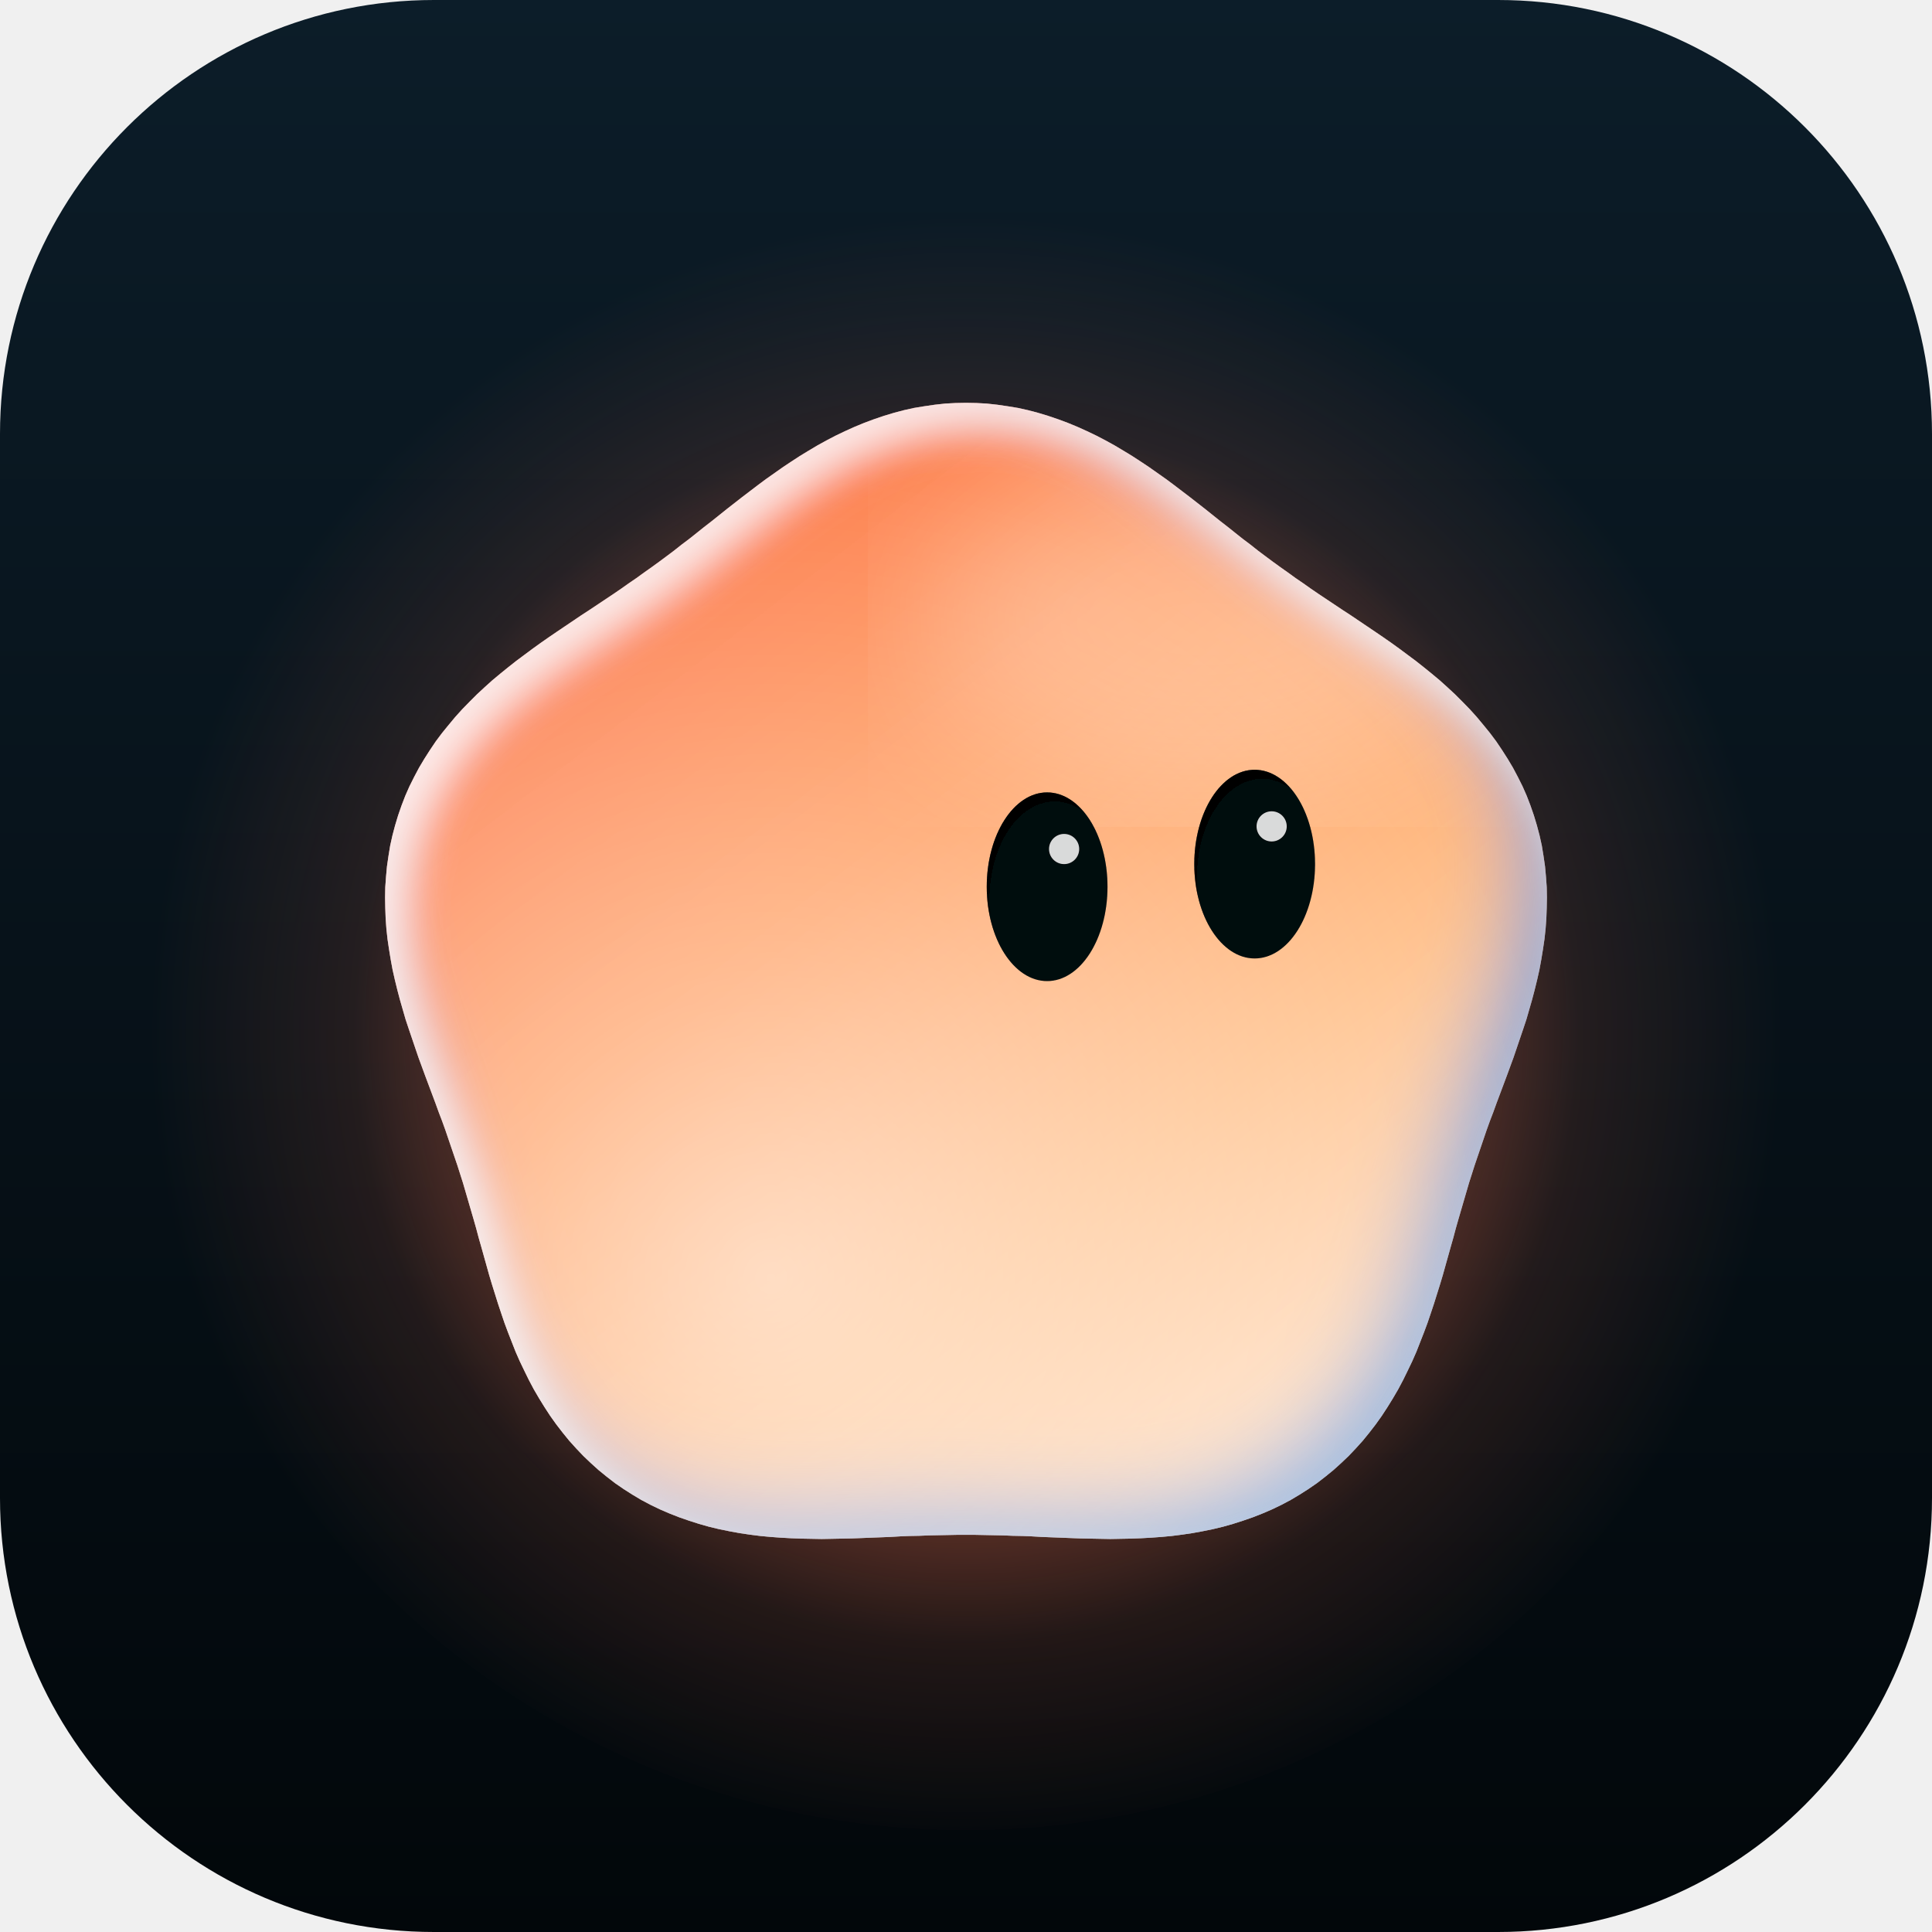
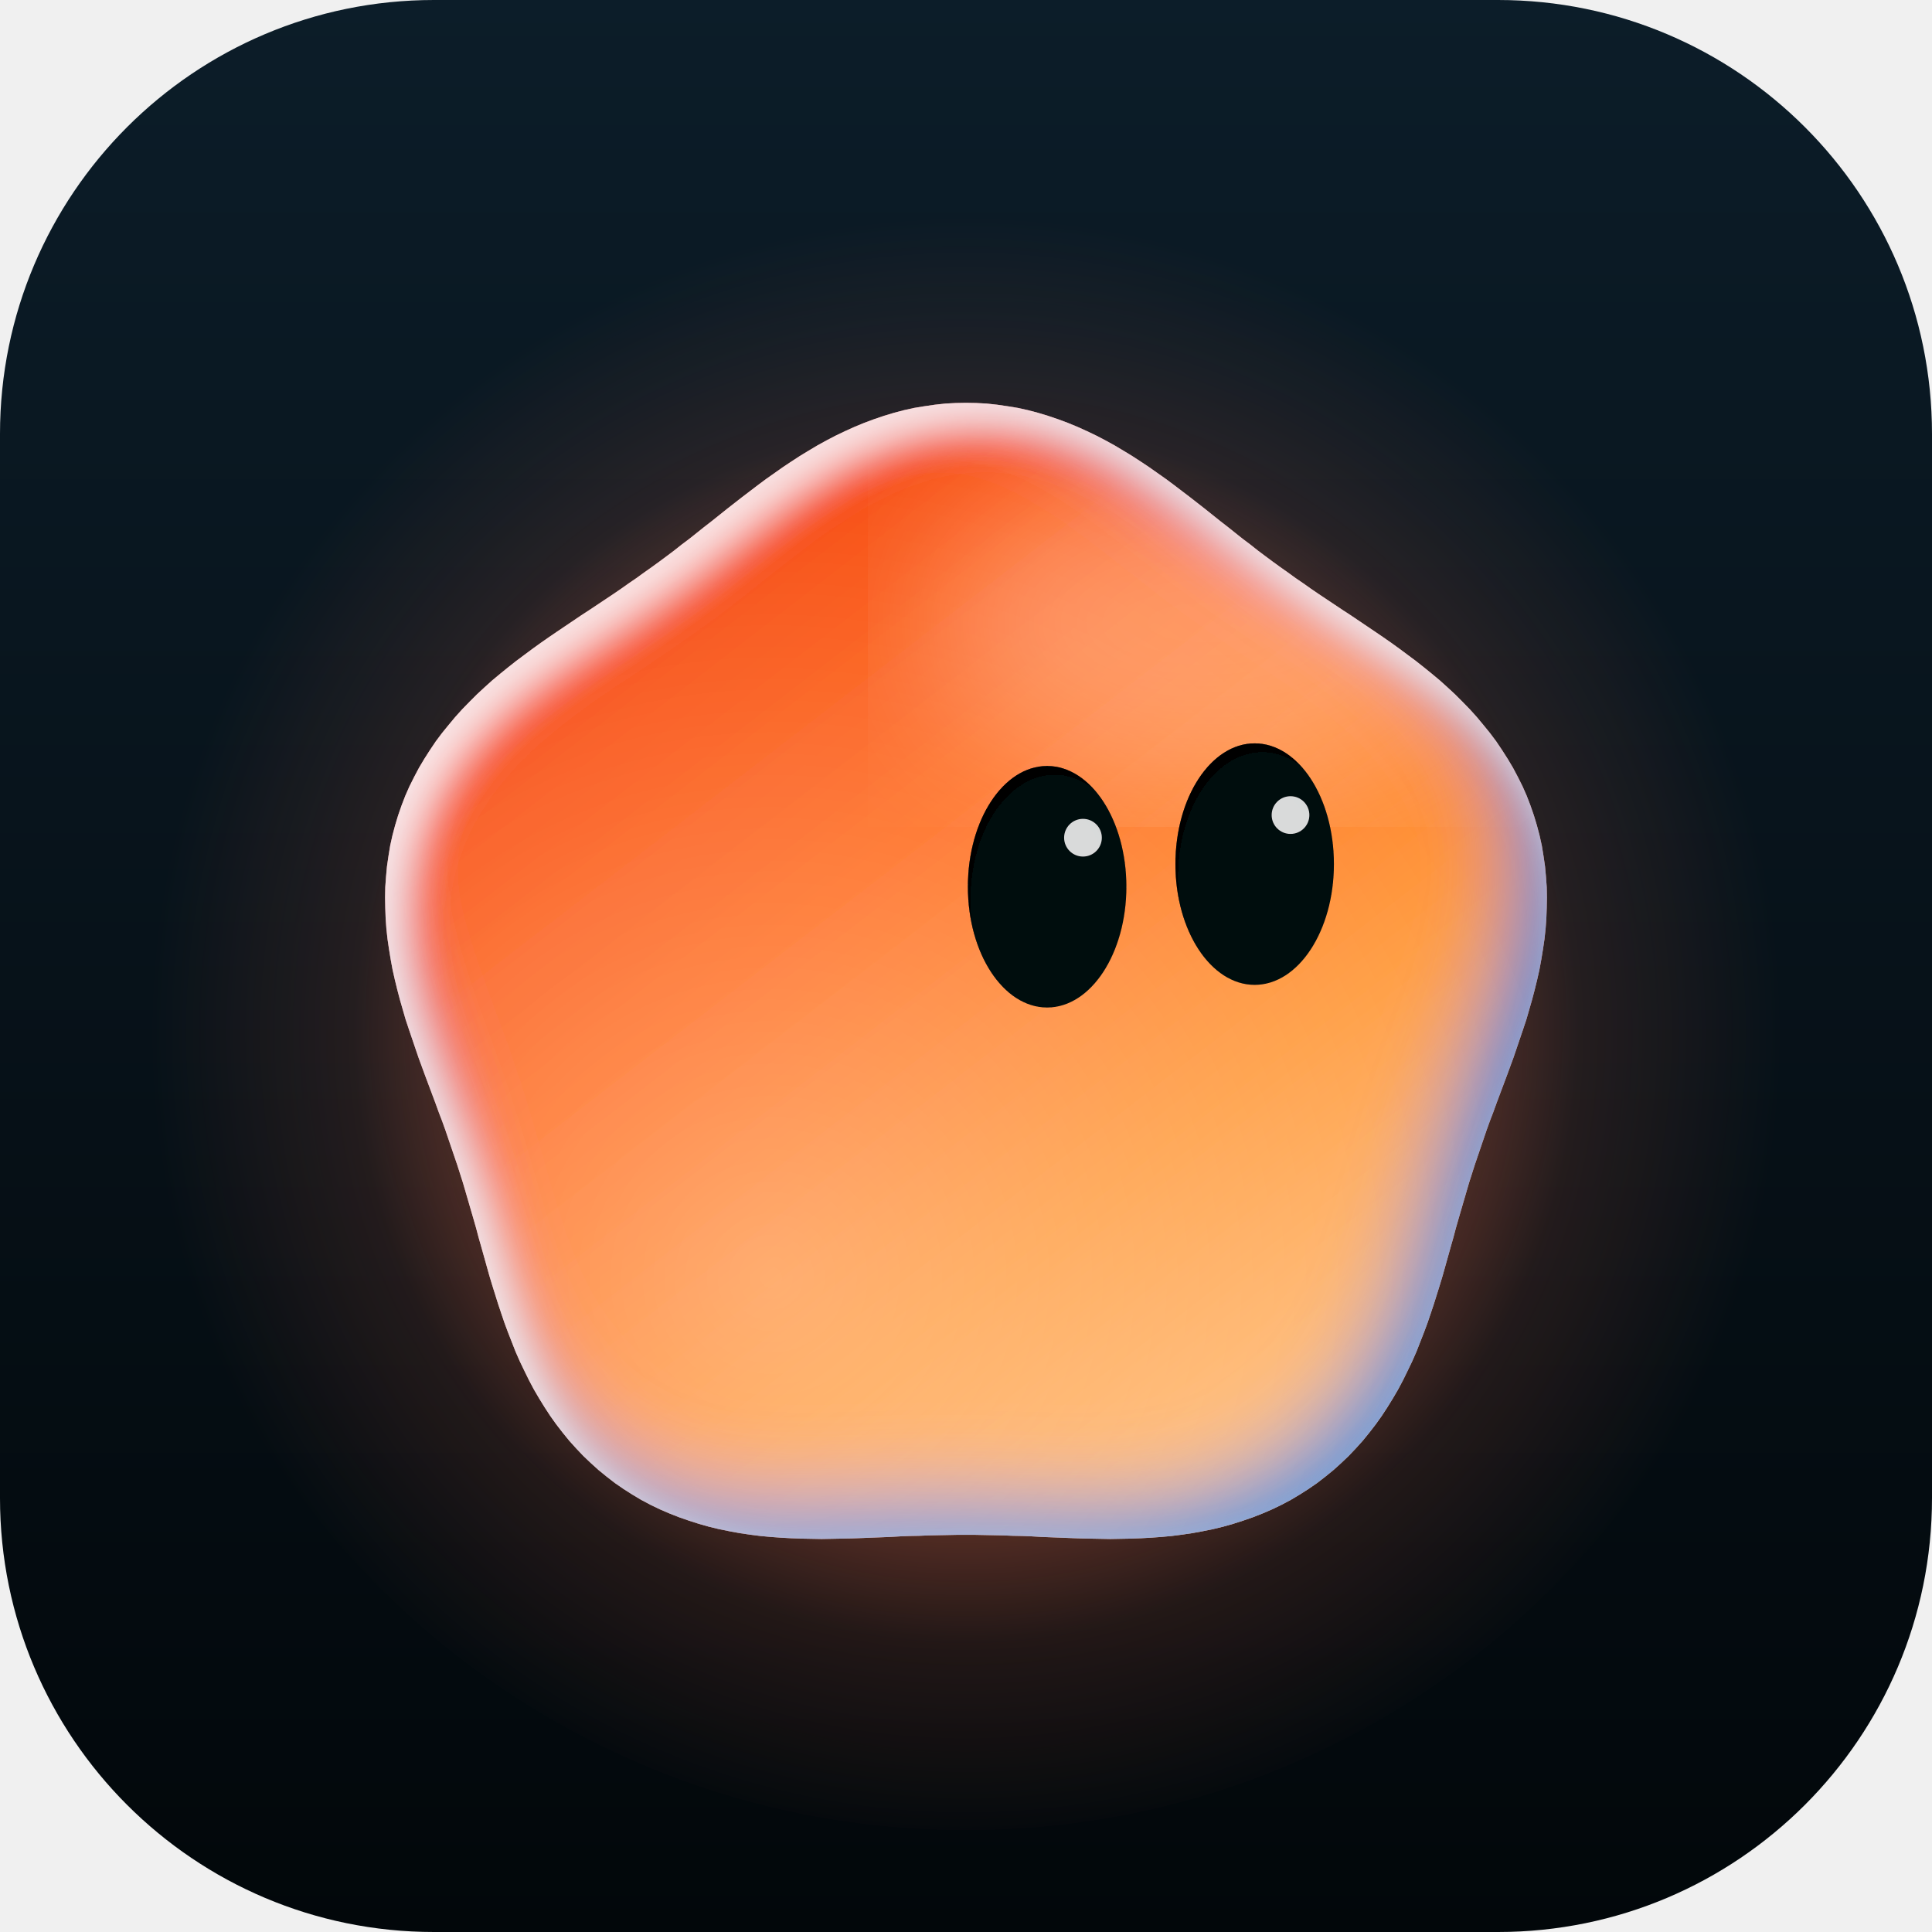
<svg xmlns="http://www.w3.org/2000/svg" viewBox="0 0 1024 1024" width="1024" height="1024">
  <defs>
    <linearGradient id="bg" x1="0" y1="0" x2="0" y2="1">
      <stop offset="0" stop-color="#0c1d29" />
      <stop offset="1" stop-color="#02070a" />
    </linearGradient>
    <radialGradient id="halo" cx=".5" cy=".52" r=".5">
      <stop offset=".4" stop-color="#FC734D" stop-opacity=".6" />
      <stop offset=".75" stop-color="#FC734D" stop-opacity=".12" />
      <stop offset="1" stop-color="#FC734D" stop-opacity="0" />
    </radialGradient>
    <linearGradient id="body" x1=".1" y1=".05" x2=".85" y2="1">
-       <stop offset="0" stop-color="#FC734D" />
-       <stop offset="0.4" stop-color="#FF9A5A" />
-       <stop offset="0.68" stop-color="#FFC08A" />
-       <stop offset="1" stop-color="#FFE9D6" />
+       <stop offset="0" stop-color="#F23A0C" />
+       <stop offset="0.4" stop-color="#FF6B1F" />
+       <stop offset="0.68" stop-color="#FF9A3D" />
+       <stop offset="1" stop-color="#FFC78A" />
    </linearGradient>
    <radialGradient id="sheen" cx=".4" cy=".66" r=".42">
-       <stop offset="0" stop-color="#fff" stop-opacity=".55" />
+       <stop offset="0" stop-color="#fff" stop-opacity=".3" />
      <stop offset="1" stop-color="#fff" stop-opacity="0" />
    </radialGradient>
    <filter id="inner" x="-20%" y="-20%" width="140%" height="140%">
      <feGaussianBlur in="SourceAlpha" stdDeviation="22" />
      <feOffset dx="-14" dy="-18" result="o" />
      <feComposite in="SourceAlpha" in2="o" operator="out" result="e" />
-       <feFlood flood-color="#0297DE" flood-opacity=".75" />
+       <feFlood flood-color="#0088D6" flood-opacity=".95" />
      <feComposite in2="e" operator="in" result="sh" />
      <feGaussianBlur in="SourceAlpha" stdDeviation="10" result="b2" />
      <feOffset in="b2" dx="10" dy="12" result="o2" />
      <feComposite in="SourceAlpha" in2="o2" operator="out" result="e2" />
      <feFlood flood-color="#fff" flood-opacity=".75" />
      <feComposite in2="e2" operator="in" result="li" />
      <feMerge>
        <feMergeNode in="SourceGraphic" />
        <feMergeNode in="sh" />
        <feMergeNode in="li" />
      </feMerge>
    </filter>
    <filter id="deb" x="-50%" y="-50%" width="200%" height="200%">
      <feGaussianBlur in="SourceAlpha" stdDeviation="5" />
      <feOffset dx="4" dy="7" result="o" />
      <feComposite in="SourceAlpha" in2="o" operator="out" result="e" />
      <feFlood flood-color="#000" flood-opacity=".7" />
      <feComposite in2="e" operator="in" result="s" />
      <feMerge>
        <feMergeNode in="SourceGraphic" />
        <feMergeNode in="s" />
      </feMerge>
    </filter>
    <filter id="soft">
      <feGaussianBlur stdDeviation="40" />
    </filter>
    <clipPath id="clip">
      <path d="M812.0,530.0 L810.5,535.2 L809.0,540.4 L807.3,545.5 L805.6,550.5 L803.9,555.5 L802.2,560.5 L800.4,565.4 L798.6,570.3 L796.8,575.1 L795.0,579.9 L793.2,584.7 L791.5,589.4 L789.7,594.1 L788.0,598.8 L786.4,603.5 L784.8,608.2 L783.2,612.9 L781.6,617.6 L780.1,622.3 L778.6,627.0 L777.2,631.8 L775.8,636.6 L774.4,641.4 L773.0,646.2 L771.6,651.1 L770.3,656.0 L768.9,660.9 L767.5,665.9 L766.1,670.9 L764.7,675.9 L763.2,680.9 L761.6,686.0 L760.0,691.1 L758.3,696.2 L756.6,701.2 L754.7,706.3 L752.7,711.4 L750.7,716.5 L748.5,721.5 L746.1,726.5 L743.7,731.4 L741.1,736.3 L738.3,741.1 L735.4,745.8 L732.4,750.4 L729.2,754.9 L725.8,759.3 L722.3,763.6 L718.6,767.7 L714.8,771.7 L710.8,775.5 L706.7,779.2 L702.4,782.7 L698.0,786.1 L693.5,789.2 L688.8,792.2 L684.1,795.0 L679.2,797.6 L674.2,800.0 L669.1,802.2 L664.0,804.2 L658.8,806.0 L653.5,807.7 L648.2,809.2 L642.8,810.5 L637.4,811.6 L631.9,812.6 L626.5,813.4 L621.0,814.1 L615.6,814.6 L610.1,815.0 L604.7,815.3 L599.3,815.5 L593.9,815.6 L588.5,815.7 L583.2,815.6 L577.9,815.5 L572.7,815.4 L567.4,815.2 L562.3,815.0 L557.1,814.8 L552.0,814.6 L546.9,814.3 L541.9,814.1 L536.8,814.0 L531.8,813.8 L526.9,813.7 L521.9,813.6 L516.9,813.5 L512.0,813.5 L507.1,813.5 L502.1,813.6 L497.1,813.7 L492.2,813.8 L487.2,814.0 L482.1,814.1 L477.1,814.3 L472.0,814.6 L466.9,814.8 L461.7,815.0 L456.6,815.2 L451.3,815.4 L446.1,815.5 L440.8,815.6 L435.5,815.7 L430.1,815.6 L424.7,815.5 L419.3,815.3 L413.9,815.0 L408.4,814.6 L403.0,814.1 L397.5,813.4 L392.1,812.6 L386.6,811.6 L381.2,810.5 L375.8,809.2 L370.5,807.7 L365.2,806.0 L360.0,804.2 L354.9,802.2 L349.8,800.0 L344.8,797.6 L339.9,795.0 L335.2,792.2 L330.5,789.2 L326.0,786.1 L321.6,782.7 L317.3,779.2 L313.2,775.5 L309.2,771.7 L305.4,767.7 L301.7,763.6 L298.2,759.3 L294.8,754.9 L291.6,750.4 L288.6,745.8 L285.7,741.1 L282.9,736.3 L280.3,731.4 L277.9,726.5 L275.5,721.5 L273.3,716.5 L271.3,711.4 L269.3,706.3 L267.4,701.2 L265.7,696.2 L264.0,691.1 L262.4,686.0 L260.8,680.9 L259.3,675.9 L257.9,670.9 L256.5,665.9 L255.1,660.9 L253.7,656.0 L252.4,651.1 L251.0,646.2 L249.6,641.4 L248.2,636.6 L246.8,631.8 L245.4,627.0 L243.9,622.3 L242.4,617.6 L240.8,612.9 L239.2,608.2 L237.6,603.5 L236.0,598.8 L234.3,594.1 L232.5,589.4 L230.8,584.7 L229.0,579.9 L227.2,575.1 L225.4,570.3 L223.6,565.4 L221.8,560.5 L220.1,555.5 L218.4,550.5 L216.7,545.5 L215.0,540.4 L213.5,535.2 L212.0,530.0 L210.6,524.7 L209.3,519.4 L208.1,514.1 L207.1,508.7 L206.2,503.2 L205.4,497.8 L204.8,492.3 L204.4,486.8 L204.2,481.2 L204.1,475.7 L204.2,470.2 L204.6,464.7 L205.1,459.2 L205.9,453.7 L206.8,448.2 L208.0,442.8 L209.4,437.5 L211.0,432.2 L212.8,427.0 L214.8,421.8 L217.0,416.8 L219.5,411.8 L222.1,406.9 L224.9,402.2 L227.9,397.5 L231.0,392.9 L234.3,388.5 L237.8,384.2 L241.3,380.0 L245.0,375.9 L248.9,371.9 L252.8,368.0 L256.8,364.3 L260.9,360.6 L265.1,357.1 L269.3,353.7 L273.6,350.3 L277.9,347.1 L282.2,343.9 L286.5,340.8 L290.8,337.8 L295.2,334.8 L299.5,331.9 L303.8,329.0 L308.1,326.1 L312.4,323.3 L316.6,320.5 L320.8,317.7 L325.0,314.9 L329.1,312.1 L333.2,309.2 L337.3,306.4 L341.3,303.5 L345.4,300.6 L349.4,297.7 L353.3,294.8 L357.3,291.8 L361.2,288.7 L365.2,285.7 L369.1,282.6 L373.1,279.4 L377.1,276.3 L381.1,273.1 L385.1,269.9 L389.2,266.7 L393.3,263.5 L397.5,260.3 L401.7,257.1 L406.0,253.9 L410.4,250.8 L414.8,247.7 L419.3,244.7 L423.9,241.7 L428.5,238.9 L433.2,236.1 L438.1,233.4 L442.9,230.9 L447.9,228.5 L453.0,226.2 L458.1,224.1 L463.2,222.2 L468.5,220.4 L473.8,218.8 L479.1,217.4 L484.5,216.2 L490.0,215.3 L495.5,214.5 L501.0,213.9 L506.5,213.6 L512.0,213.5 L517.5,213.6 L523.0,213.9 L528.5,214.5 L534.0,215.3 L539.5,216.2 L544.9,217.4 L550.2,218.8 L555.5,220.4 L560.8,222.2 L565.9,224.1 L571.0,226.2 L576.1,228.5 L581.1,230.9 L585.9,233.4 L590.8,236.1 L595.5,238.9 L600.1,241.7 L604.7,244.7 L609.2,247.7 L613.6,250.8 L618.0,253.9 L622.3,257.1 L626.5,260.3 L630.7,263.5 L634.8,266.7 L638.9,269.9 L642.9,273.1 L646.9,276.3 L650.9,279.4 L654.9,282.6 L658.8,285.7 L662.8,288.7 L666.7,291.8 L670.7,294.8 L674.6,297.7 L678.6,300.6 L682.7,303.5 L686.7,306.4 L690.8,309.2 L694.9,312.1 L699.0,314.9 L703.2,317.7 L707.4,320.5 L711.6,323.3 L715.9,326.1 L720.2,329.0 L724.5,331.9 L728.8,334.8 L733.2,337.8 L737.5,340.8 L741.8,343.9 L746.1,347.1 L750.4,350.3 L754.7,353.7 L758.9,357.1 L763.1,360.6 L767.2,364.3 L771.2,368.0 L775.1,371.9 L779.0,375.9 L782.7,380.0 L786.2,384.2 L789.7,388.5 L793.0,392.9 L796.1,397.5 L799.1,402.2 L801.9,406.9 L804.5,411.8 L807.0,416.8 L809.2,421.8 L811.2,427.0 L813.0,432.2 L814.6,437.5 L816.0,442.8 L817.2,448.2 L818.1,453.7 L818.9,459.2 L819.4,464.7 L819.8,470.2 L819.9,475.7 L819.8,481.2 L819.6,486.8 L819.2,492.3 L818.6,497.8 L817.8,503.2 L816.9,508.7 L815.9,514.1 L814.7,519.4 L813.4,524.7 L812.0,530.0Z" />
    </clipPath>
  </defs>
  <rect width="1024" height="1024" rx="230" fill="url(#bg)" />
  <circle cx="512" cy="530" r="440" fill="url(#halo)" />
  <path d="M812.0,530.0 L810.5,535.2 L809.0,540.4 L807.3,545.5 L805.6,550.5 L803.9,555.5 L802.2,560.5 L800.4,565.4 L798.6,570.3 L796.8,575.1 L795.0,579.9 L793.2,584.7 L791.5,589.4 L789.7,594.1 L788.0,598.8 L786.4,603.5 L784.8,608.2 L783.2,612.9 L781.6,617.6 L780.1,622.3 L778.6,627.0 L777.2,631.8 L775.8,636.6 L774.4,641.4 L773.0,646.2 L771.6,651.1 L770.3,656.0 L768.9,660.9 L767.5,665.9 L766.1,670.9 L764.7,675.9 L763.2,680.9 L761.6,686.0 L760.0,691.1 L758.3,696.2 L756.6,701.2 L754.7,706.3 L752.7,711.4 L750.7,716.5 L748.5,721.5 L746.1,726.5 L743.7,731.4 L741.1,736.3 L738.3,741.1 L735.4,745.8 L732.4,750.4 L729.2,754.9 L725.8,759.3 L722.3,763.6 L718.6,767.7 L714.8,771.7 L710.8,775.5 L706.7,779.2 L702.4,782.7 L698.0,786.1 L693.5,789.2 L688.8,792.2 L684.1,795.0 L679.2,797.6 L674.2,800.0 L669.1,802.2 L664.0,804.2 L658.8,806.0 L653.5,807.7 L648.2,809.2 L642.8,810.5 L637.4,811.6 L631.9,812.6 L626.5,813.4 L621.0,814.1 L615.6,814.6 L610.1,815.0 L604.7,815.3 L599.3,815.5 L593.9,815.6 L588.5,815.7 L583.2,815.6 L577.9,815.5 L572.7,815.4 L567.4,815.2 L562.3,815.0 L557.1,814.8 L552.0,814.6 L546.9,814.3 L541.9,814.1 L536.8,814.0 L531.8,813.8 L526.9,813.7 L521.9,813.6 L516.9,813.5 L512.0,813.5 L507.1,813.5 L502.1,813.6 L497.1,813.7 L492.2,813.8 L487.2,814.0 L482.1,814.1 L477.1,814.3 L472.0,814.6 L466.9,814.8 L461.7,815.0 L456.6,815.2 L451.3,815.4 L446.1,815.5 L440.8,815.6 L435.5,815.7 L430.1,815.6 L424.7,815.5 L419.3,815.3 L413.9,815.0 L408.4,814.6 L403.0,814.1 L397.5,813.4 L392.1,812.6 L386.6,811.6 L381.2,810.5 L375.8,809.2 L370.5,807.7 L365.2,806.0 L360.0,804.2 L354.9,802.2 L349.8,800.0 L344.8,797.6 L339.9,795.0 L335.2,792.2 L330.5,789.2 L326.0,786.1 L321.6,782.7 L317.3,779.2 L313.2,775.5 L309.2,771.7 L305.4,767.7 L301.7,763.6 L298.2,759.3 L294.8,754.9 L291.6,750.4 L288.6,745.8 L285.7,741.1 L282.9,736.3 L280.3,731.4 L277.9,726.5 L275.5,721.5 L273.3,716.5 L271.3,711.4 L269.3,706.3 L267.4,701.2 L265.7,696.2 L264.0,691.1 L262.4,686.0 L260.8,680.9 L259.3,675.9 L257.9,670.9 L256.5,665.9 L255.1,660.9 L253.7,656.0 L252.4,651.1 L251.0,646.2 L249.6,641.4 L248.2,636.6 L246.8,631.8 L245.4,627.0 L243.9,622.3 L242.4,617.6 L240.8,612.9 L239.2,608.2 L237.6,603.5 L236.0,598.8 L234.3,594.1 L232.5,589.4 L230.8,584.7 L229.0,579.9 L227.2,575.1 L225.4,570.3 L223.6,565.4 L221.8,560.5 L220.1,555.5 L218.4,550.5 L216.7,545.5 L215.0,540.4 L213.5,535.2 L212.0,530.0 L210.6,524.7 L209.3,519.4 L208.1,514.1 L207.1,508.7 L206.2,503.2 L205.4,497.8 L204.8,492.3 L204.4,486.8 L204.2,481.2 L204.1,475.7 L204.2,470.2 L204.6,464.7 L205.1,459.2 L205.9,453.7 L206.8,448.2 L208.0,442.8 L209.4,437.5 L211.0,432.2 L212.8,427.0 L214.8,421.8 L217.0,416.8 L219.5,411.8 L222.1,406.9 L224.9,402.2 L227.9,397.5 L231.0,392.9 L234.3,388.5 L237.8,384.2 L241.3,380.0 L245.0,375.9 L248.9,371.9 L252.8,368.0 L256.8,364.3 L260.9,360.6 L265.1,357.1 L269.3,353.7 L273.6,350.3 L277.9,347.1 L282.2,343.9 L286.5,340.8 L290.8,337.8 L295.2,334.8 L299.5,331.9 L303.8,329.0 L308.1,326.1 L312.4,323.3 L316.6,320.5 L320.8,317.7 L325.0,314.9 L329.1,312.1 L333.2,309.2 L337.3,306.4 L341.3,303.5 L345.4,300.6 L349.4,297.7 L353.3,294.8 L357.3,291.8 L361.2,288.7 L365.2,285.7 L369.1,282.6 L373.1,279.4 L377.1,276.3 L381.1,273.1 L385.1,269.9 L389.2,266.7 L393.3,263.5 L397.5,260.3 L401.7,257.1 L406.0,253.9 L410.4,250.8 L414.8,247.7 L419.3,244.7 L423.9,241.7 L428.5,238.9 L433.2,236.1 L438.1,233.4 L442.9,230.9 L447.9,228.5 L453.0,226.2 L458.1,224.1 L463.2,222.2 L468.5,220.4 L473.8,218.8 L479.1,217.4 L484.5,216.2 L490.0,215.3 L495.5,214.5 L501.0,213.9 L506.5,213.6 L512.0,213.5 L517.5,213.6 L523.0,213.9 L528.5,214.5 L534.0,215.3 L539.5,216.2 L544.9,217.4 L550.2,218.8 L555.5,220.4 L560.8,222.2 L565.9,224.1 L571.0,226.2 L576.1,228.5 L581.1,230.9 L585.9,233.4 L590.8,236.1 L595.5,238.9 L600.1,241.7 L604.7,244.7 L609.2,247.7 L613.6,250.8 L618.0,253.9 L622.3,257.1 L626.5,260.3 L630.7,263.5 L634.8,266.7 L638.9,269.9 L642.9,273.1 L646.9,276.3 L650.9,279.4 L654.9,282.6 L658.8,285.7 L662.8,288.7 L666.7,291.8 L670.7,294.8 L674.6,297.7 L678.6,300.6 L682.7,303.5 L686.7,306.4 L690.8,309.2 L694.9,312.1 L699.0,314.9 L703.2,317.7 L707.4,320.5 L711.6,323.3 L715.9,326.1 L720.2,329.0 L724.5,331.9 L728.8,334.8 L733.2,337.8 L737.5,340.8 L741.8,343.9 L746.1,347.1 L750.4,350.3 L754.7,353.7 L758.9,357.1 L763.1,360.6 L767.2,364.3 L771.2,368.0 L775.1,371.9 L779.0,375.9 L782.7,380.0 L786.2,384.2 L789.7,388.5 L793.0,392.9 L796.1,397.5 L799.1,402.2 L801.9,406.9 L804.5,411.8 L807.0,416.8 L809.2,421.8 L811.2,427.0 L813.0,432.2 L814.6,437.5 L816.0,442.8 L817.2,448.2 L818.1,453.7 L818.9,459.2 L819.4,464.7 L819.8,470.2 L819.9,475.7 L819.8,481.2 L819.6,486.8 L819.2,492.3 L818.6,497.8 L817.8,503.2 L816.9,508.7 L815.9,514.1 L814.7,519.4 L813.4,524.7 L812.0,530.0Z" fill="url(#body)" filter="url(#inner)" />
  <g clip-path="url(#clip)">
    <rect width="1024" height="1024" fill="url(#sheen)" />
    <ellipse cx="640" cy="330" rx="150" ry="90" fill="#fff" opacity=".3" filter="url(#soft)" />
  </g>
  <g filter="url(#deb)" fill="#02070a">
-     <ellipse cx="555" cy="470" rx="32" ry="50" />
-     <circle cx="564" cy="450" r="8" fill="#fff" opacity=".85" />
-     <ellipse cx="665" cy="458" rx="32" ry="50" />
-     <circle cx="674" cy="438" r="8" fill="#fff" opacity=".85" />
+     <ellipse cx="555" cy="470" rx="42" ry="64" />
+     <circle cx="574" cy="444" r="10" fill="#fff" opacity=".85" />
+     <ellipse cx="665" cy="458" rx="42" ry="64" />
+     <circle cx="684" cy="432" r="10" fill="#fff" opacity=".85" />
  </g>
</svg>
